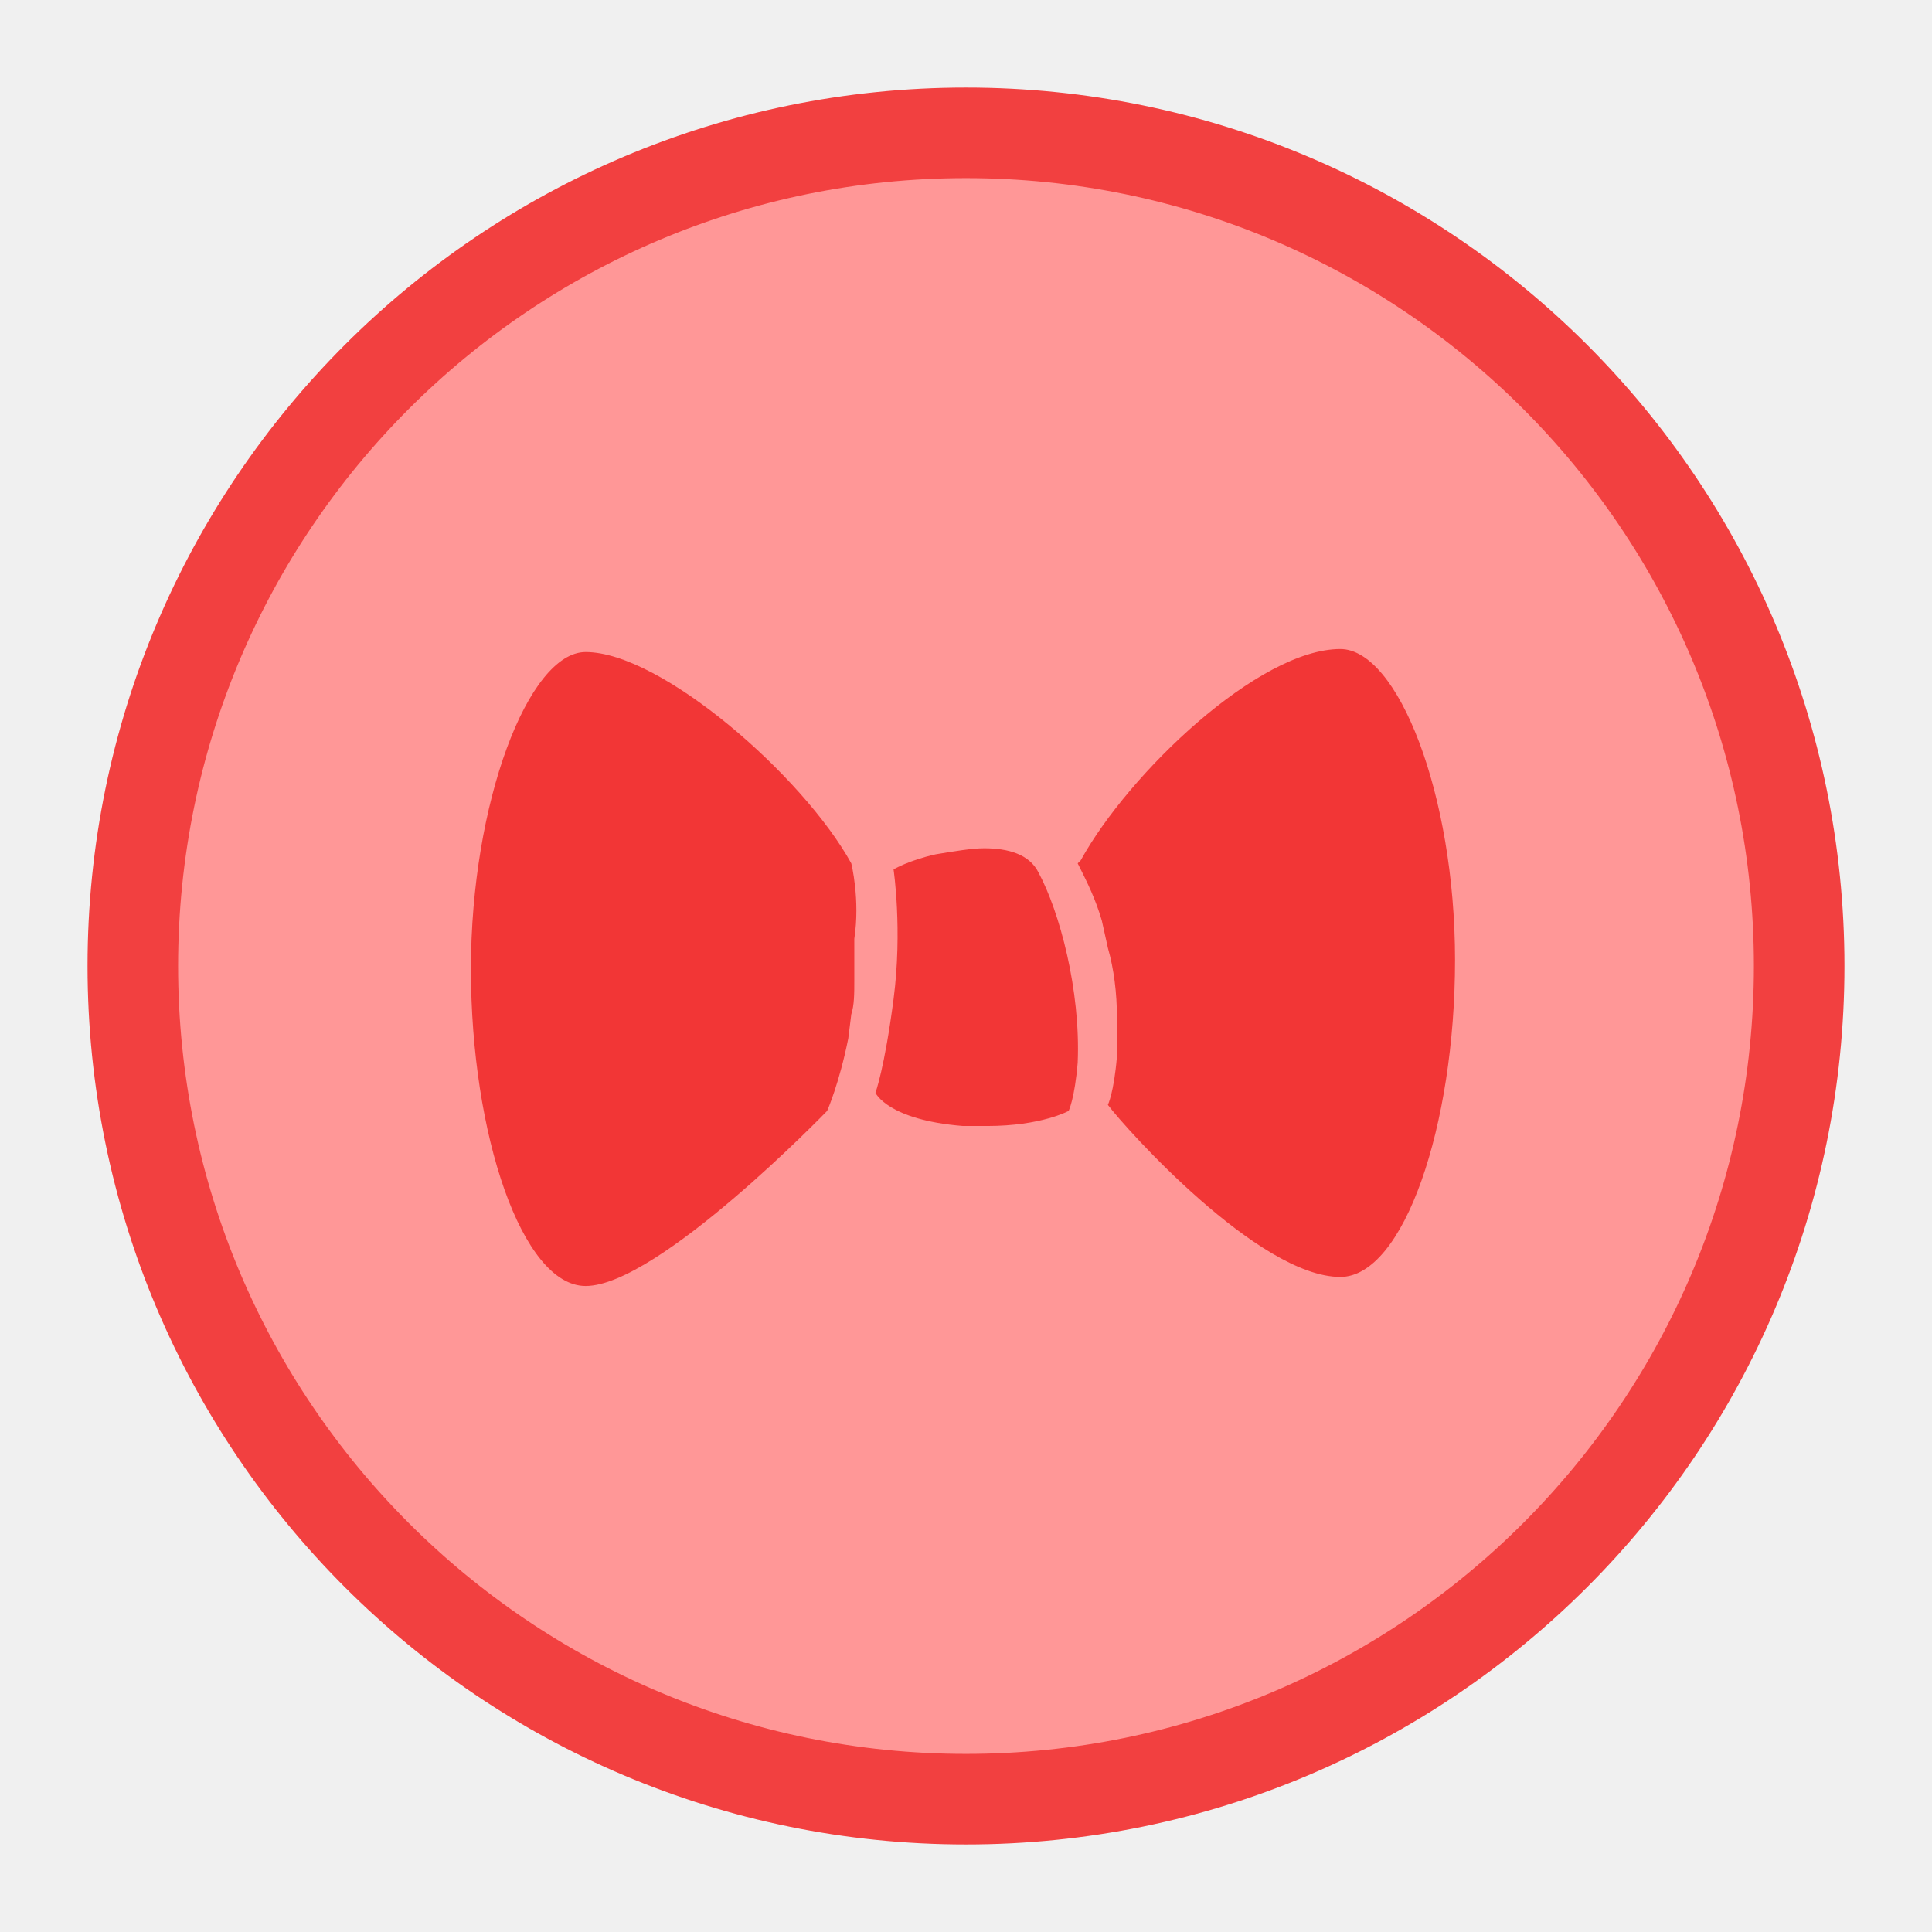
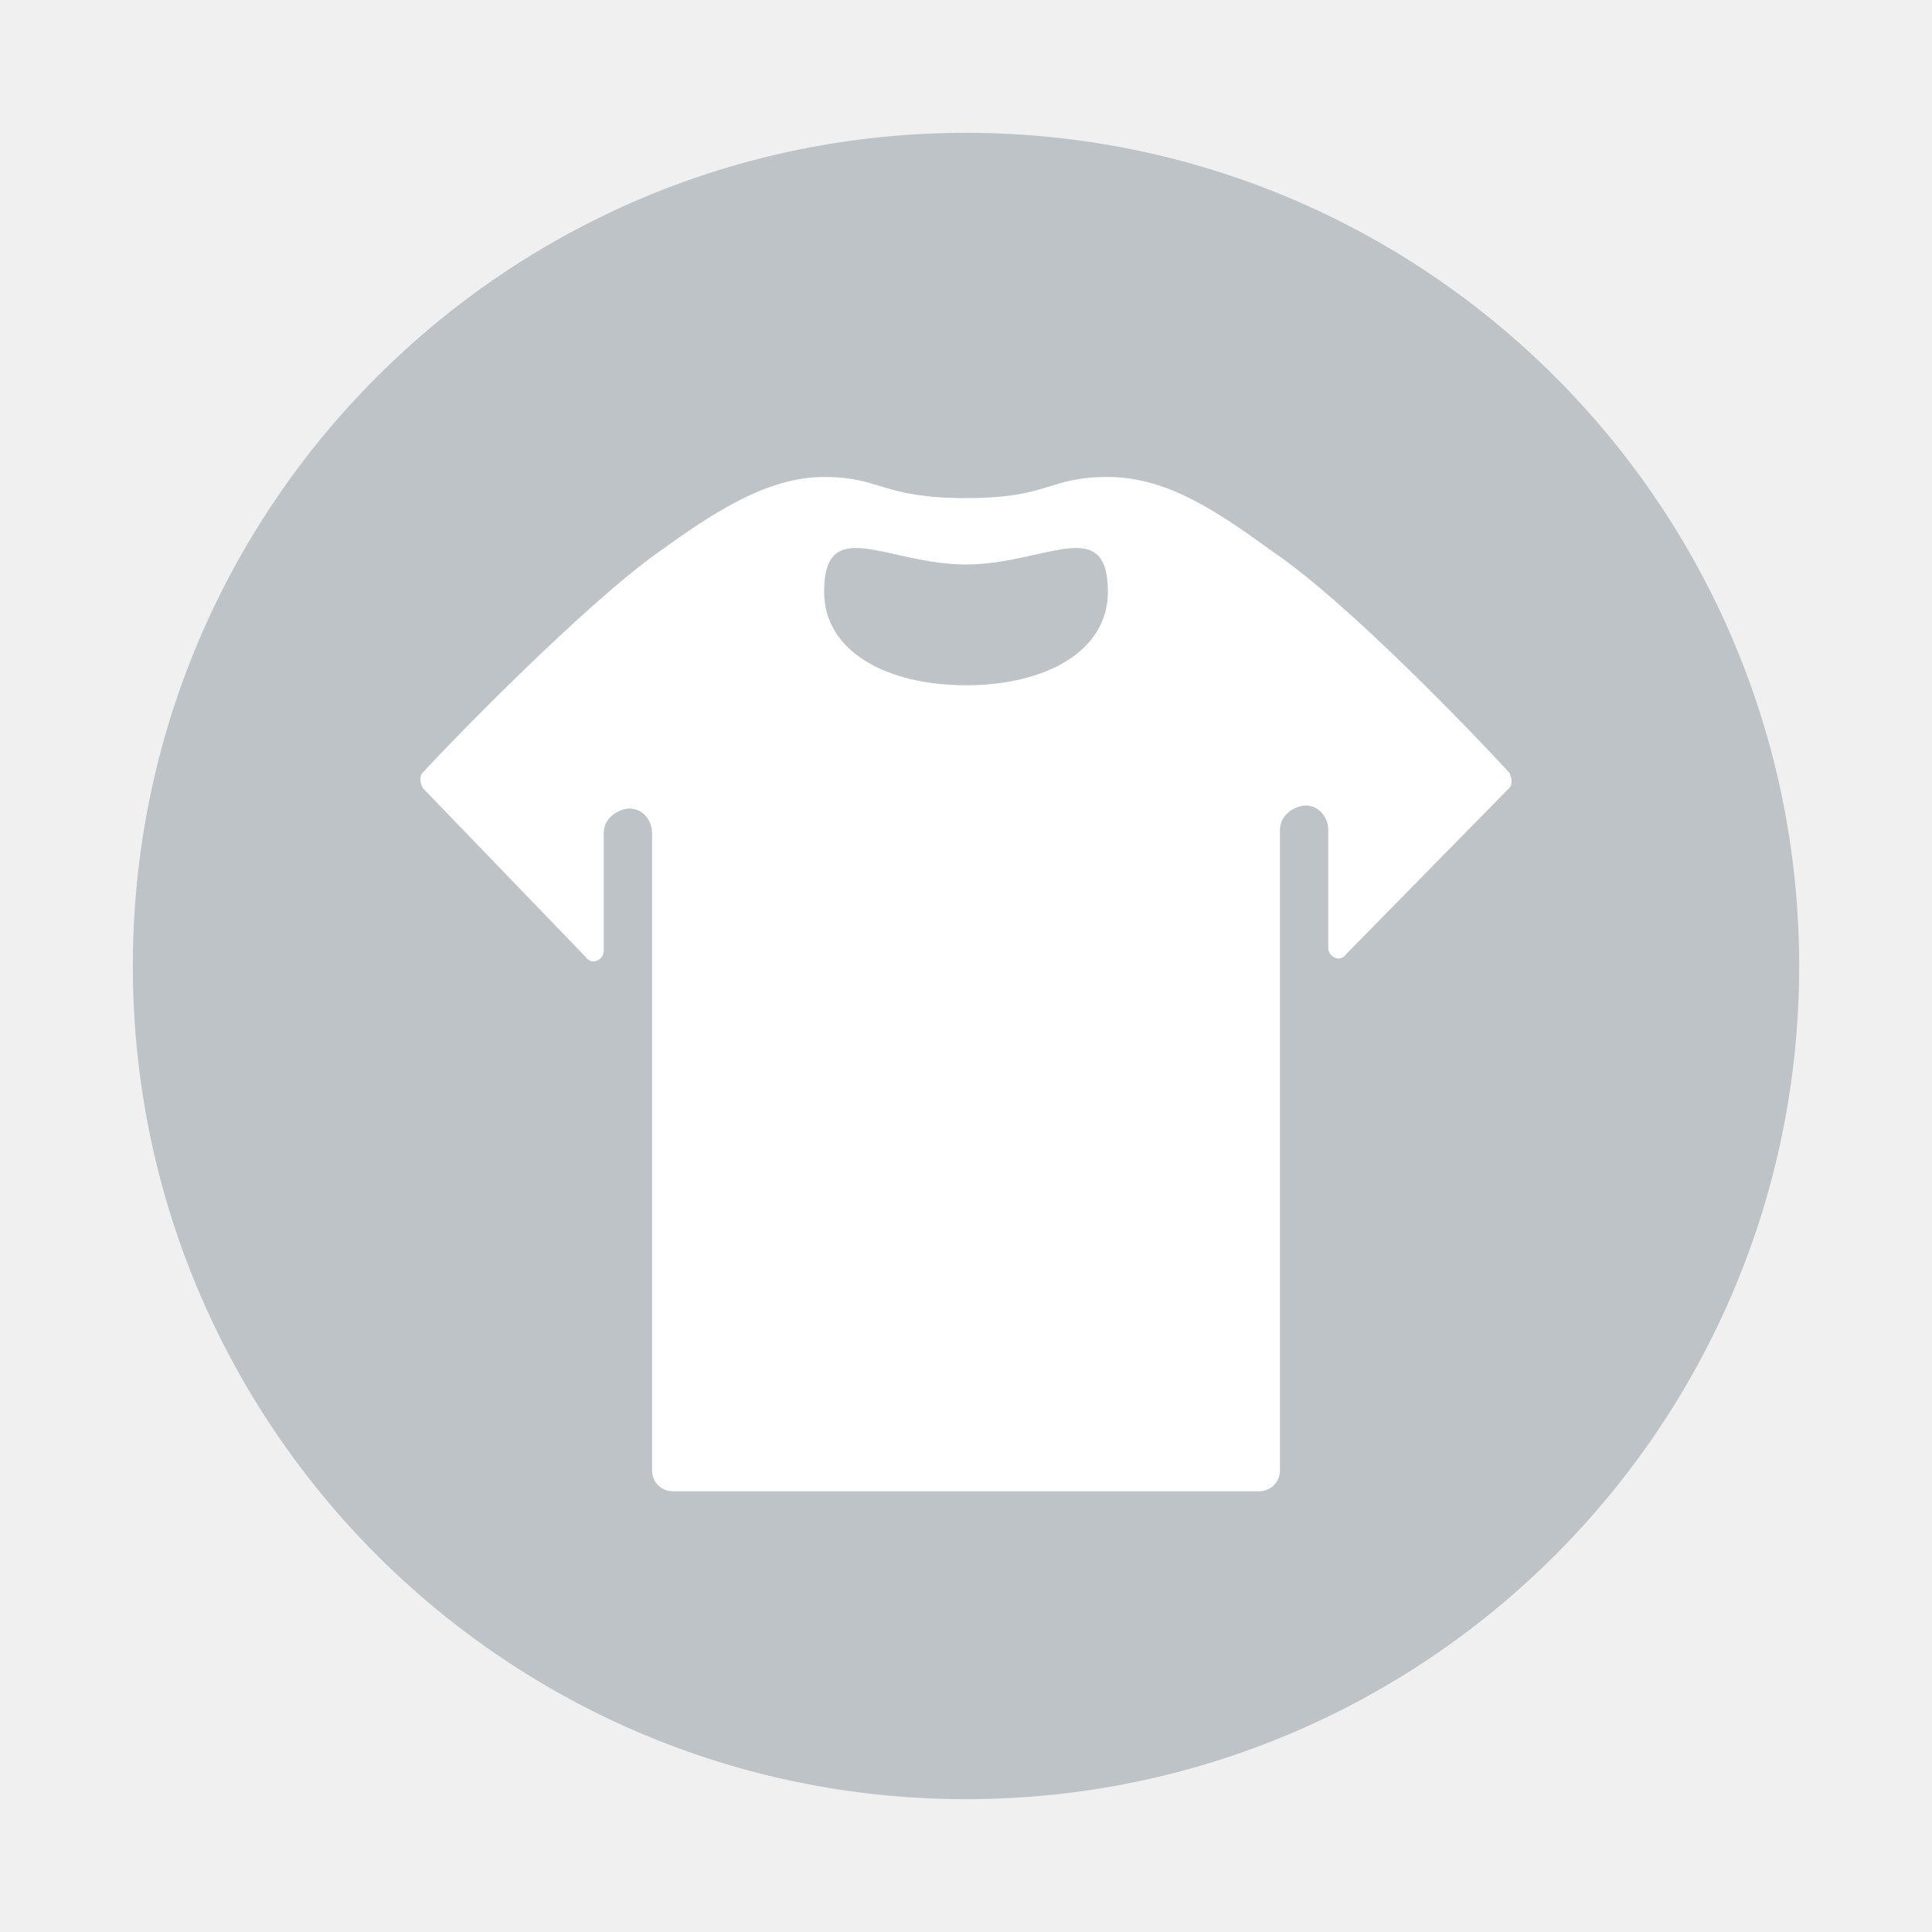
- <svg xmlns="http://www.w3.org/2000/svg" version="1.1" id="Livello_1" x="0px" y="0px" viewBox="0 0 64 64" enable-background="new 0 0 64 64" xml:space="preserve">
-   <circle fill="#FF9797" stroke="#F24040" stroke-width="3" stroke-miterlimit="10" cx="32" cy="32" r="27.6" />
-   <g>
-     <path fill="#F23636" d="M34.4,28.9c-0.3-0.6-1-0.8-1.8-0.8v0c-0.4,0-1,0.1-1.6,0.2c-0.9,0.2-1.4,0.5-1.4,0.5s0.3,2,0,4.3   c-0.3,2.3-0.6,3.1-0.6,3.1s0.4,0.9,2.9,1.1c0.3,0,0.6,0,0.8,0c1.8,0,2.7-0.5,2.7-0.5s0.2-0.4,0.3-1.6   C35.8,32.8,35.1,30.2,34.4,28.9z M28.2,28.6c-1.6-2.9-6.3-7-8.8-7c-1.9,0-3.8,5-3.8,10.5s1.7,10.5,3.8,10.5c2.4,0,8-5.8,8-5.8   s0.4-0.9,0.7-2.4l0.1-0.8c0.1-0.3,0.1-0.7,0.1-1.1c0-0.3,0-0.5,0-0.7l0-0.7C28.5,29.8,28.2,28.6,28.2,28.6z M44.4,21.5   c-2.7,0-7,4.1-8.6,7l-0.1,0.1c0,0,0.1,0.2,0.1,0.2c0.2,0.4,0.5,1,0.7,1.7l0.2,0.9c0.2,0.7,0.3,1.5,0.3,2.3l0,0.7c0,0.2,0,0.4,0,0.6   c-0.1,1.2-0.3,1.6-0.3,1.6c0.6,0.8,5,5.7,7.7,5.7c2.1,0,3.8-5,3.8-10.5S46.3,21.5,44.4,21.5z" />
-   </g>
+ <svg xmlns="http://www.w3.org/2000/svg" version="1.1" id="Livello_1" x="0px" y="0px" viewBox="0 0 64 64" style="enable-background:new 0 0 64 64;" xml:space="preserve">
+   <style type="text/css">
+ 	.st0{fill:#BDC3C7;}
+ 	.st1{fill:#FFFFFF;}
+ </style>
+   <circle class="st0" cx="32" cy="32" r="27.6" />
+   <path class="st1" d="M50,26.1c0.1-0.1,0.1-0.3,0-0.5c-1-1.1-5.3-5.6-7.8-7.3c-1.8-1.3-3.5-2.5-5.5-2.5s-1.9,0.7-4.7,0.7  s-2.8-0.7-4.7-0.7s-3.7,1.2-5.5,2.5c-2.4,1.7-6.8,6.2-7.8,7.3c-0.1,0.1-0.1,0.3,0,0.5l5.4,5.6c0.2,0.3,0.6,0.1,0.6-0.2v-3.9  c0-0.4,0.3-0.7,0.7-0.8c0.5-0.1,0.9,0.3,0.9,0.8v21.1c0,0.4,0.3,0.7,0.7,0.7h19.4c0.4,0,0.7-0.3,0.7-0.7V27.5c0-0.4,0.3-0.7,0.7-0.8  c0.5-0.1,0.9,0.3,0.9,0.8v3.9c0,0.3,0.4,0.5,0.6,0.2L50,26.1L50,26.1z M32,22.7c-2.6,0-4.7-1.1-4.7-3.1c0-2.6,2.1-0.9,4.7-0.9  c2.6,0,4.7-1.7,4.7,0.9C36.7,21.6,34.6,22.7,32,22.7z" />
</svg>
